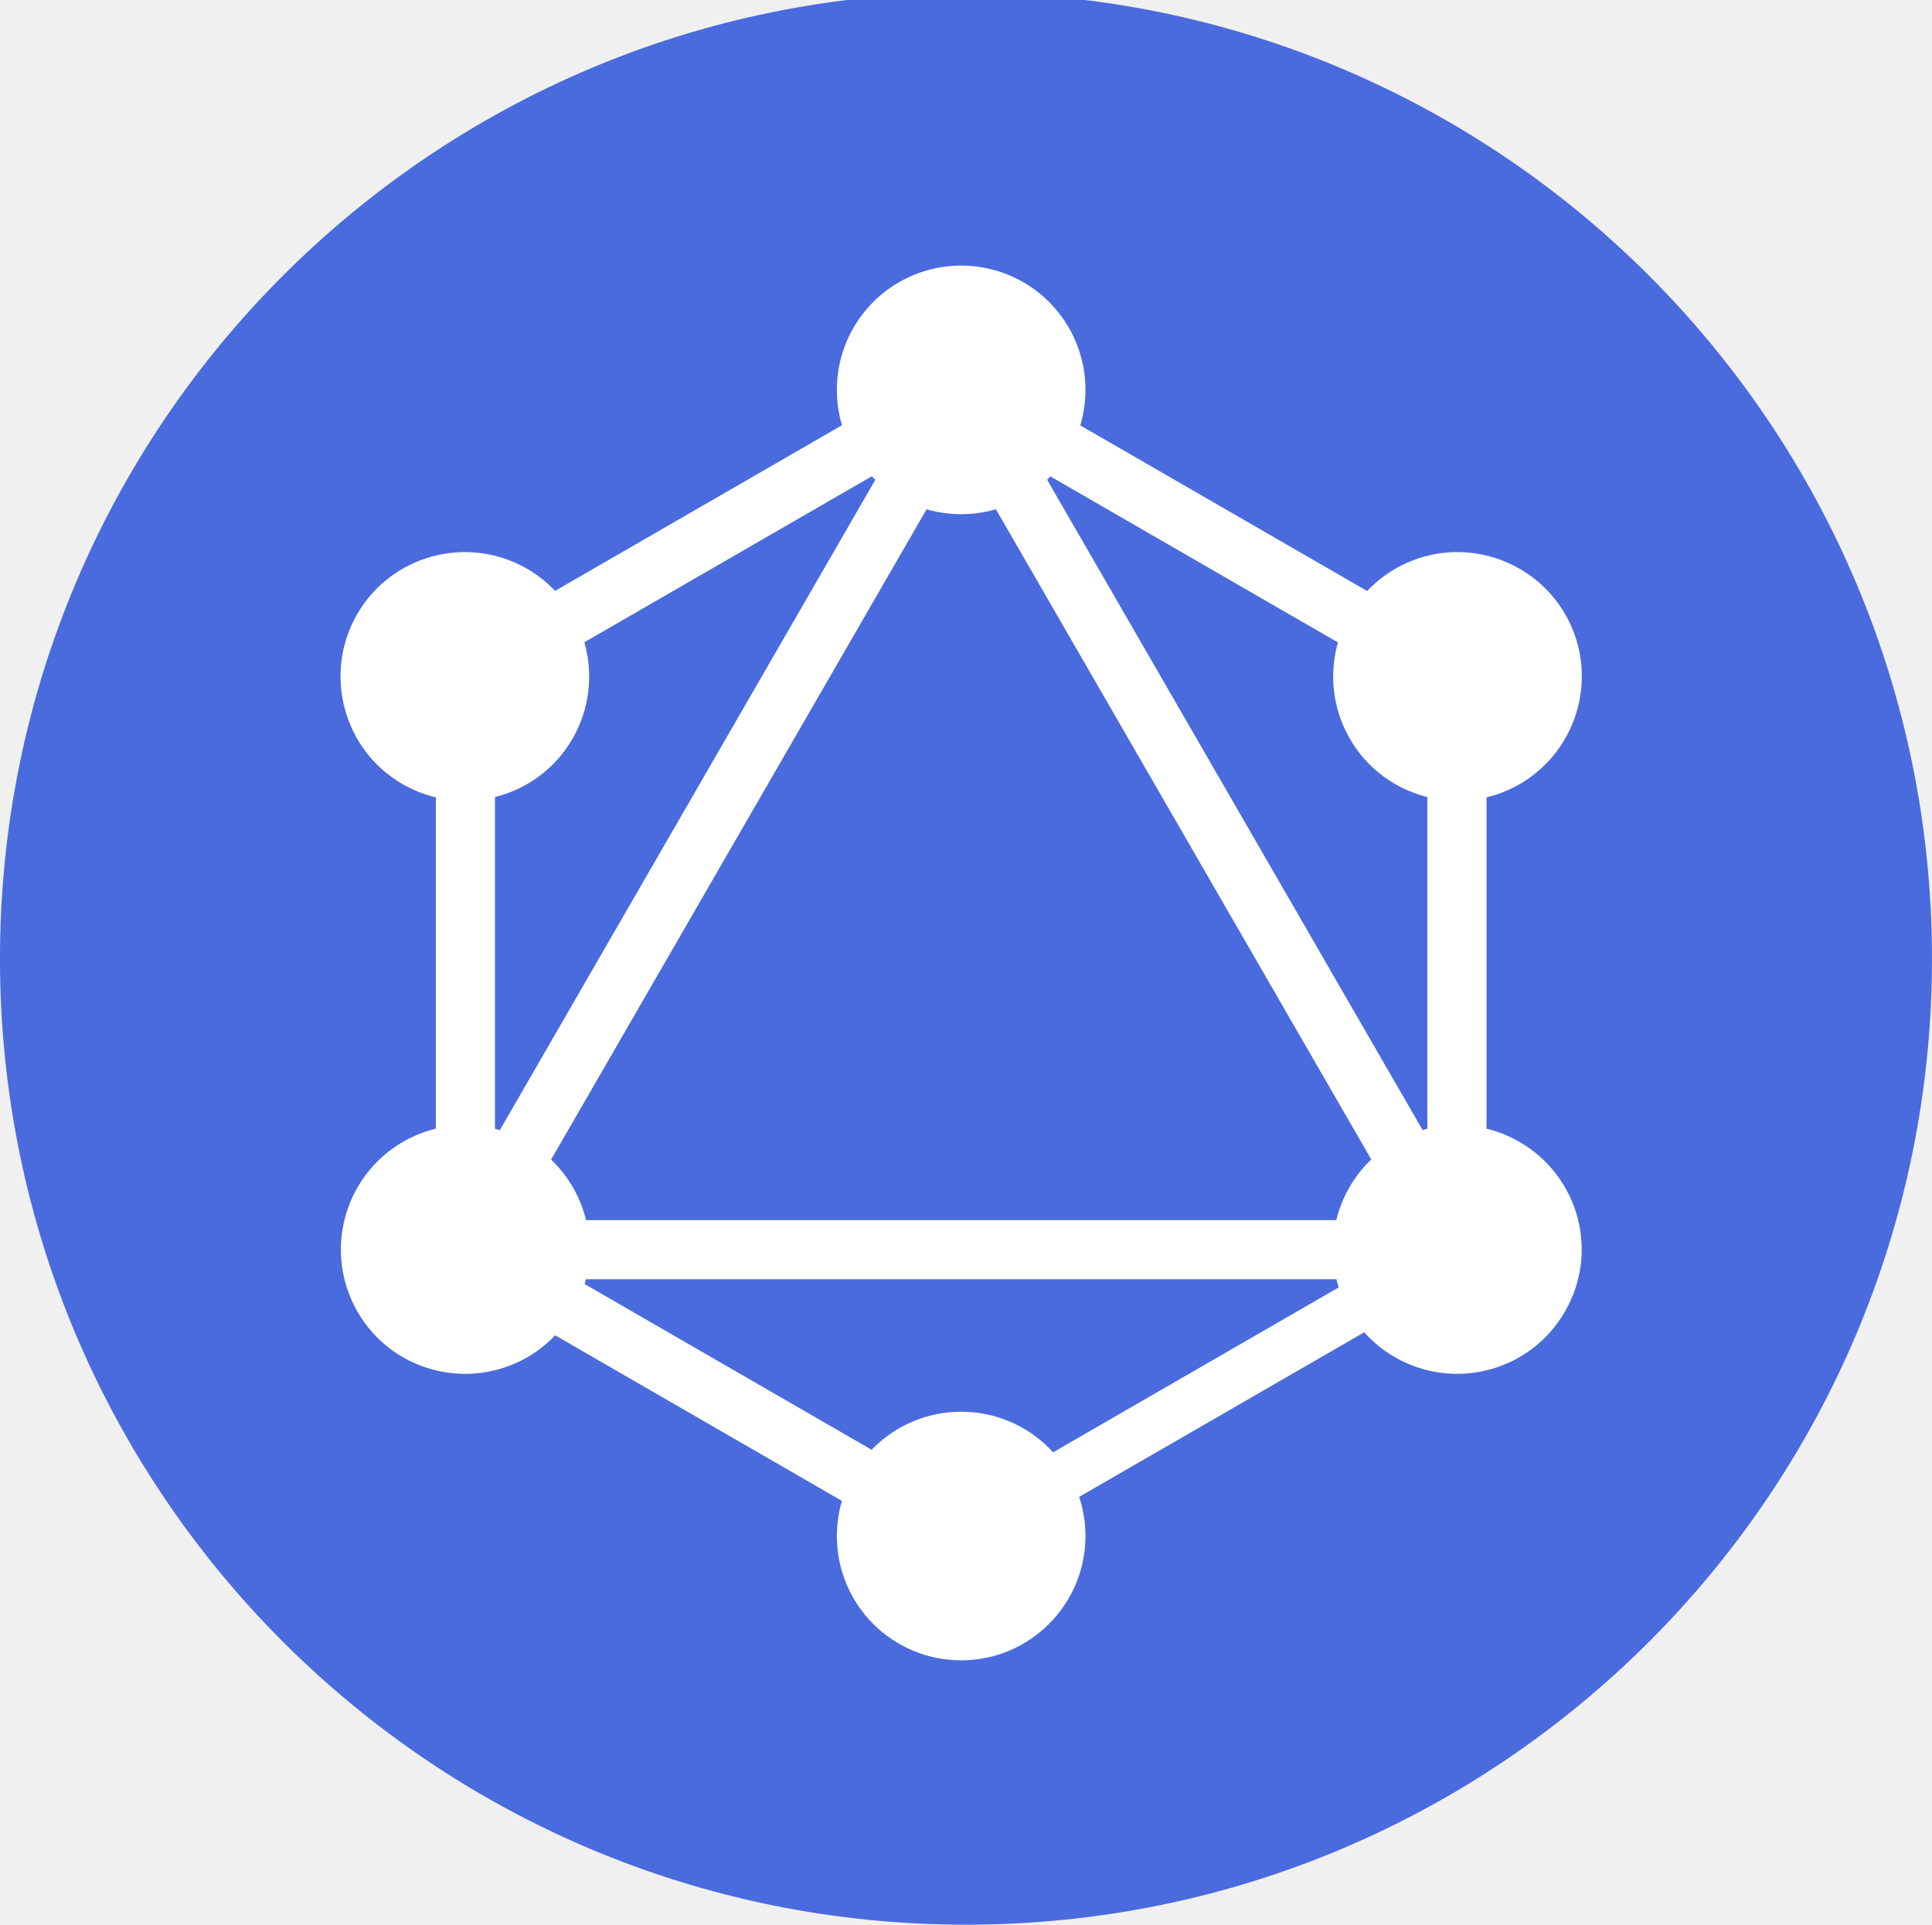
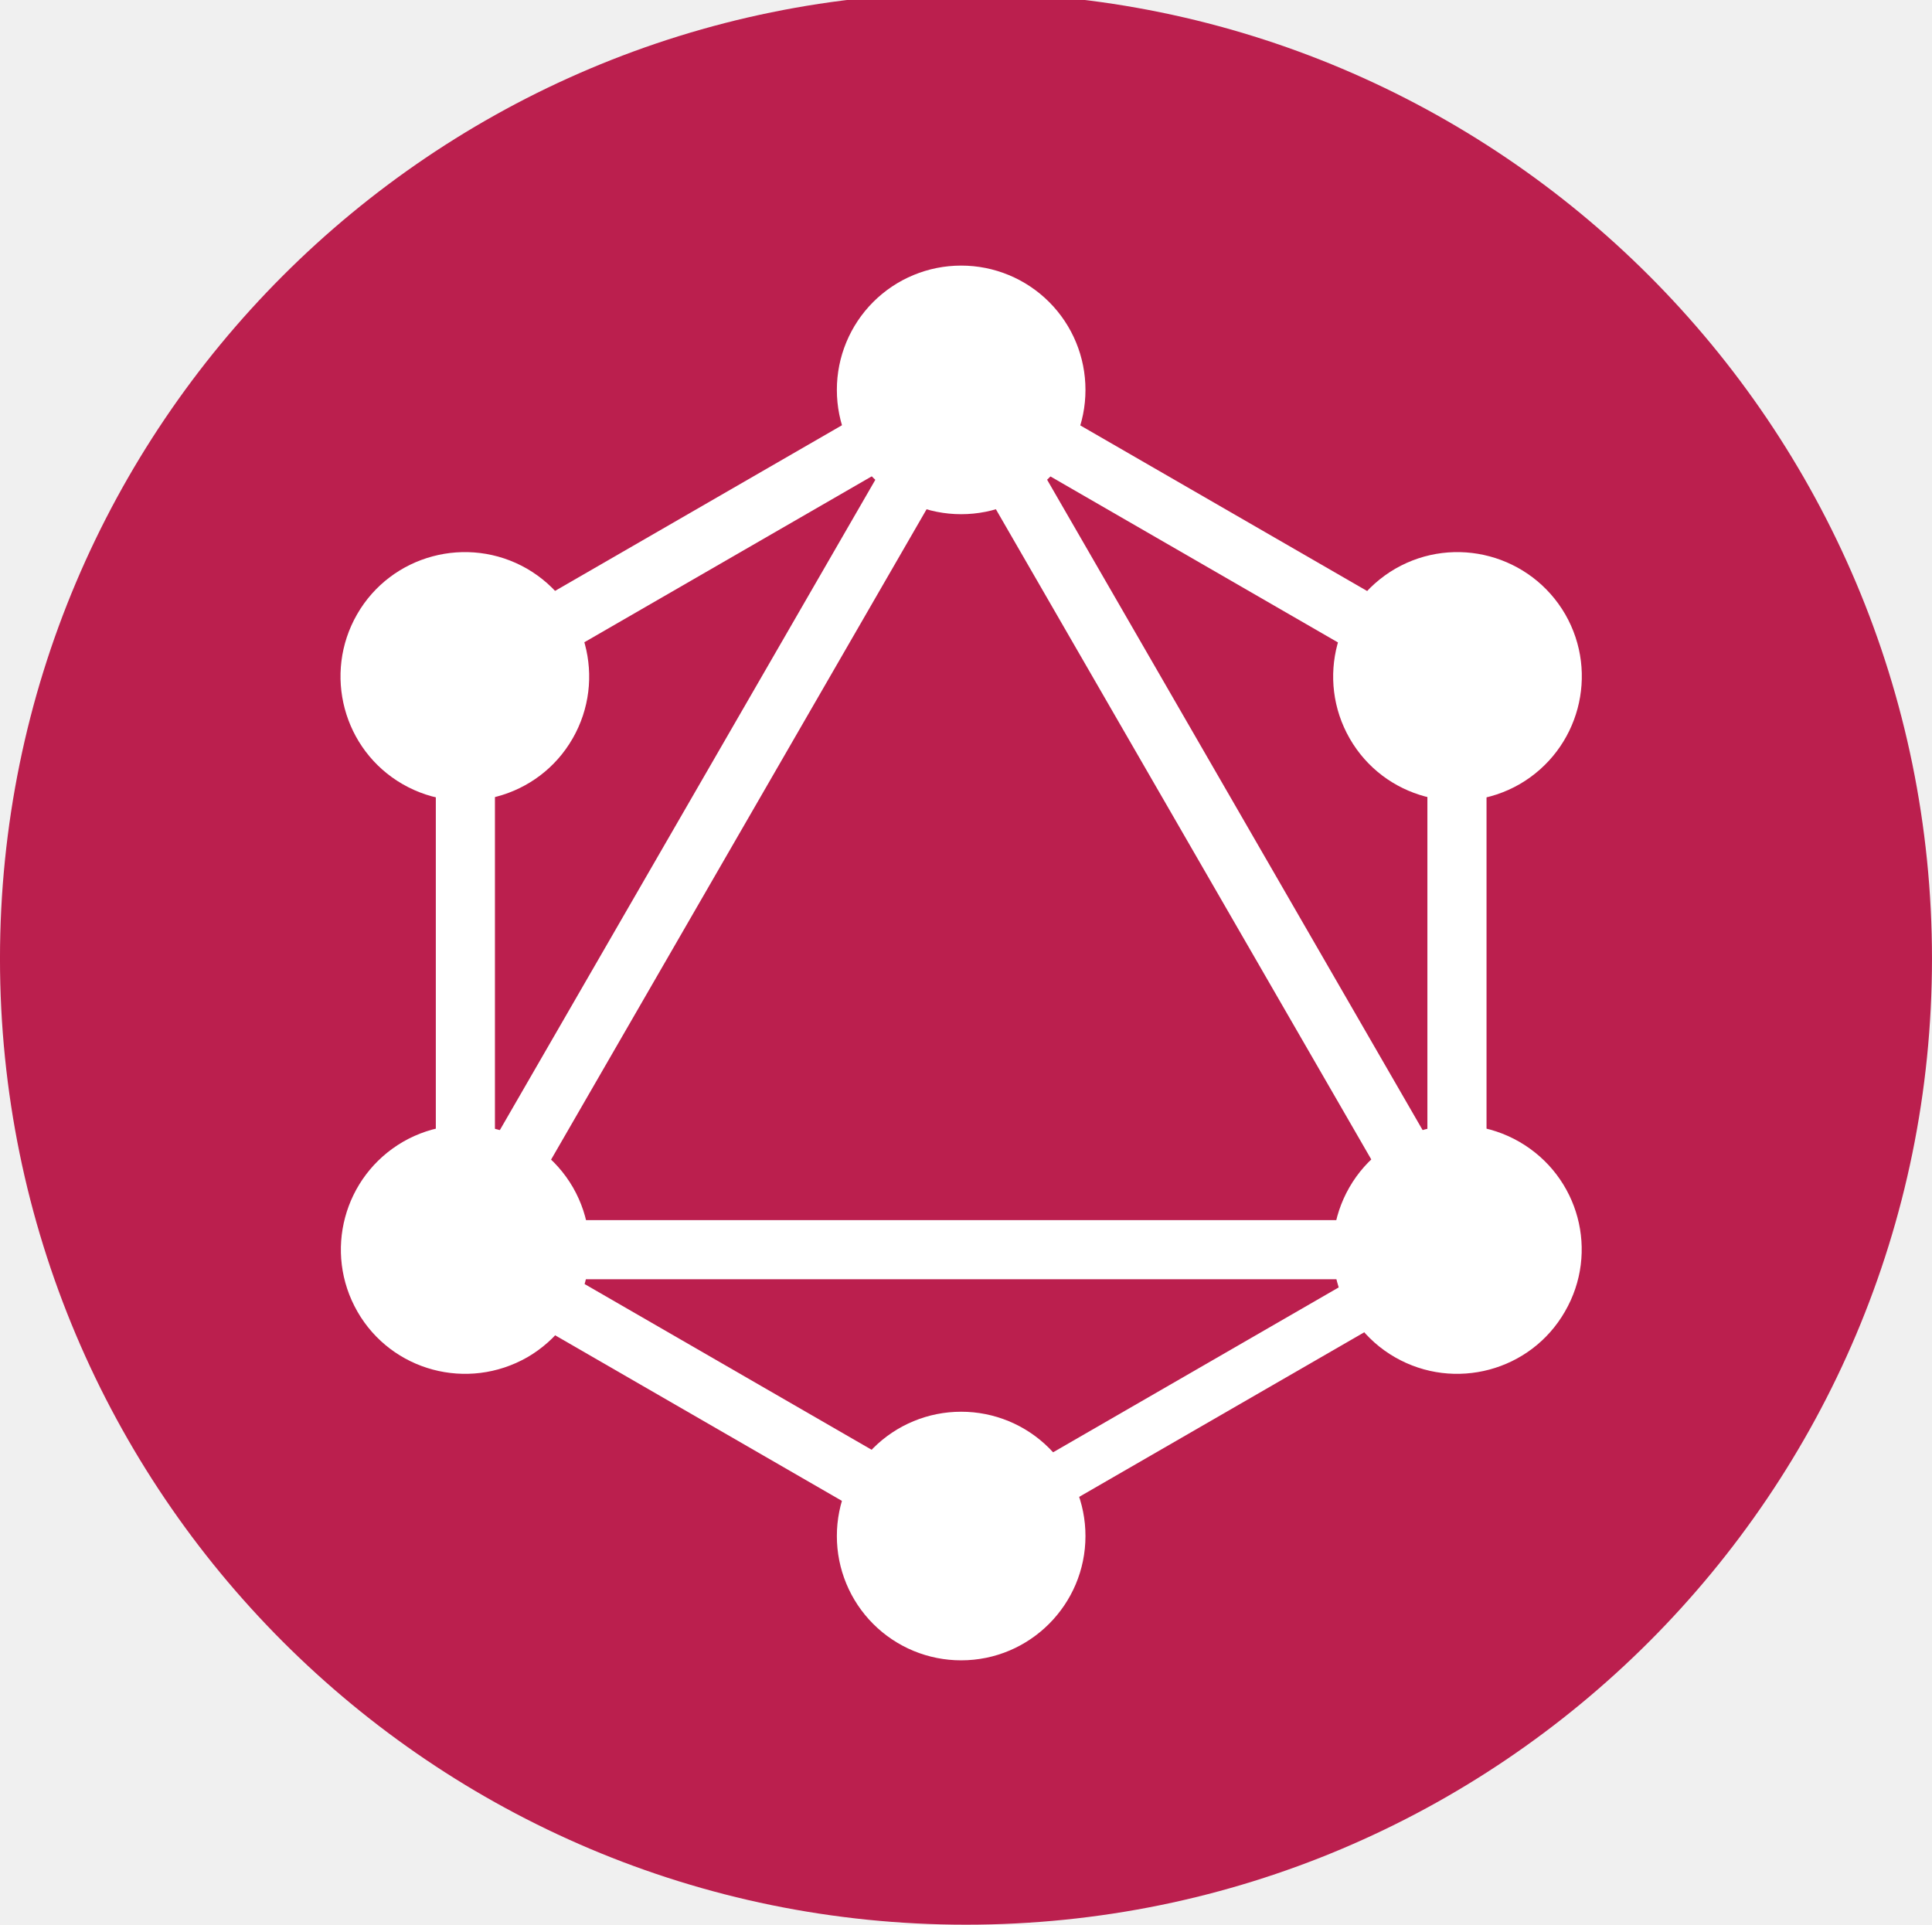
<svg xmlns="http://www.w3.org/2000/svg" viewBox="0 0 133.048 132.548" height="500.967" width="502.857">
  <g transform="translate(-39.31 -58.619)">
-     <circle r="66.524" cy="124.643" cx="105.833" fill="#4a6bdd" />
+     <circle r="66.524" cy="124.643" cx="105.833" fill="#BB1F4E" />
    <g>
      <g>
        <g>
          <g>
            <path fill="#fff" d="M70.541 150.116l-3.526-2.036 39.282-68.035 3.526 2.036z" />
          </g>
        </g>
        <g>
          <g>
            <path fill="#fff" d="M66.208 142.645h78.563v4.072H66.208z" />
          </g>
        </g>
        <g>
          <g>
            <path fill="#fff" d="M107.058 167.62l-39.296-22.688 2.036-3.526 39.296 22.689z" />
          </g>
        </g>
        <g>
          <g>
            <path fill="#fff" d="M141.195 108.489l-39.296-22.688 2.036-3.526 39.296 22.688z" />
          </g>
        </g>
        <g>
          <g>
            <path fill="#fff" d="M69.809 108.474l-2.036-3.527L107.07 82.26l2.036 3.526z" />
          </g>
        </g>
        <g>
          <g>
            <path fill="#fff" d="M140.47 150.117L101.19 82.08l3.526-2.035 39.281 68.035z" />
          </g>
        </g>
        <g>
          <g>
            <path fill="#fff" d="M69.323 102.247h4.071v45.377h-4.071z" />
          </g>
        </g>
        <g>
          <g>
            <path fill="#fff" d="M137.608 102.247h4.072v45.377h-4.072z" />
          </g>
        </g>
        <g>
          <g>
            <path fill="#fff" d="M106.365 165.897l-1.778-3.08 34.177-19.732 1.778 3.08z" />
          </g>
        </g>
        <path d="M147.076 148.949c-2.354 4.096-7.603 5.494-11.7 3.14-4.096-2.355-5.494-7.604-3.14-11.7 2.356-4.097 7.604-5.495 11.7-3.14 4.121 2.379 5.52 7.603 3.14 11.7M78.741 109.483c-2.354 4.096-7.603 5.494-11.7 3.14-4.096-2.355-5.494-7.604-3.139-11.7 2.355-4.096 7.604-5.494 11.7-3.14 4.096 2.38 5.494 7.604 3.14 11.7M63.927 148.949c-2.355-4.097-.957-9.321 3.14-11.7 4.095-2.355 9.32-.957 11.699 3.14 2.355 4.096.957 9.32-3.14 11.7-4.12 2.354-9.345.956-11.7-3.14M132.261 109.483c-2.354-4.096-.956-9.32 3.14-11.7 4.096-2.354 9.32-.956 11.7 3.14 2.354 4.096.956 9.32-3.14 11.7-4.096 2.354-9.345.956-11.7-3.14M105.501 172.961a8.552 8.552 0 0 1-8.56-8.56 8.552 8.552 0 0 1 8.56-8.56 8.552 8.552 0 0 1 8.56 8.56c0 4.71-3.826 8.56-8.56 8.56M105.501 94.03a8.552 8.552 0 0 1-8.56-8.56 8.552 8.552 0 0 1 8.56-8.56 8.552 8.552 0 0 1 8.56 8.56 8.552 8.552 0 0 1-8.56 8.56" fill="#fff" />
      </g>
    </g>
  </g>
</svg>
